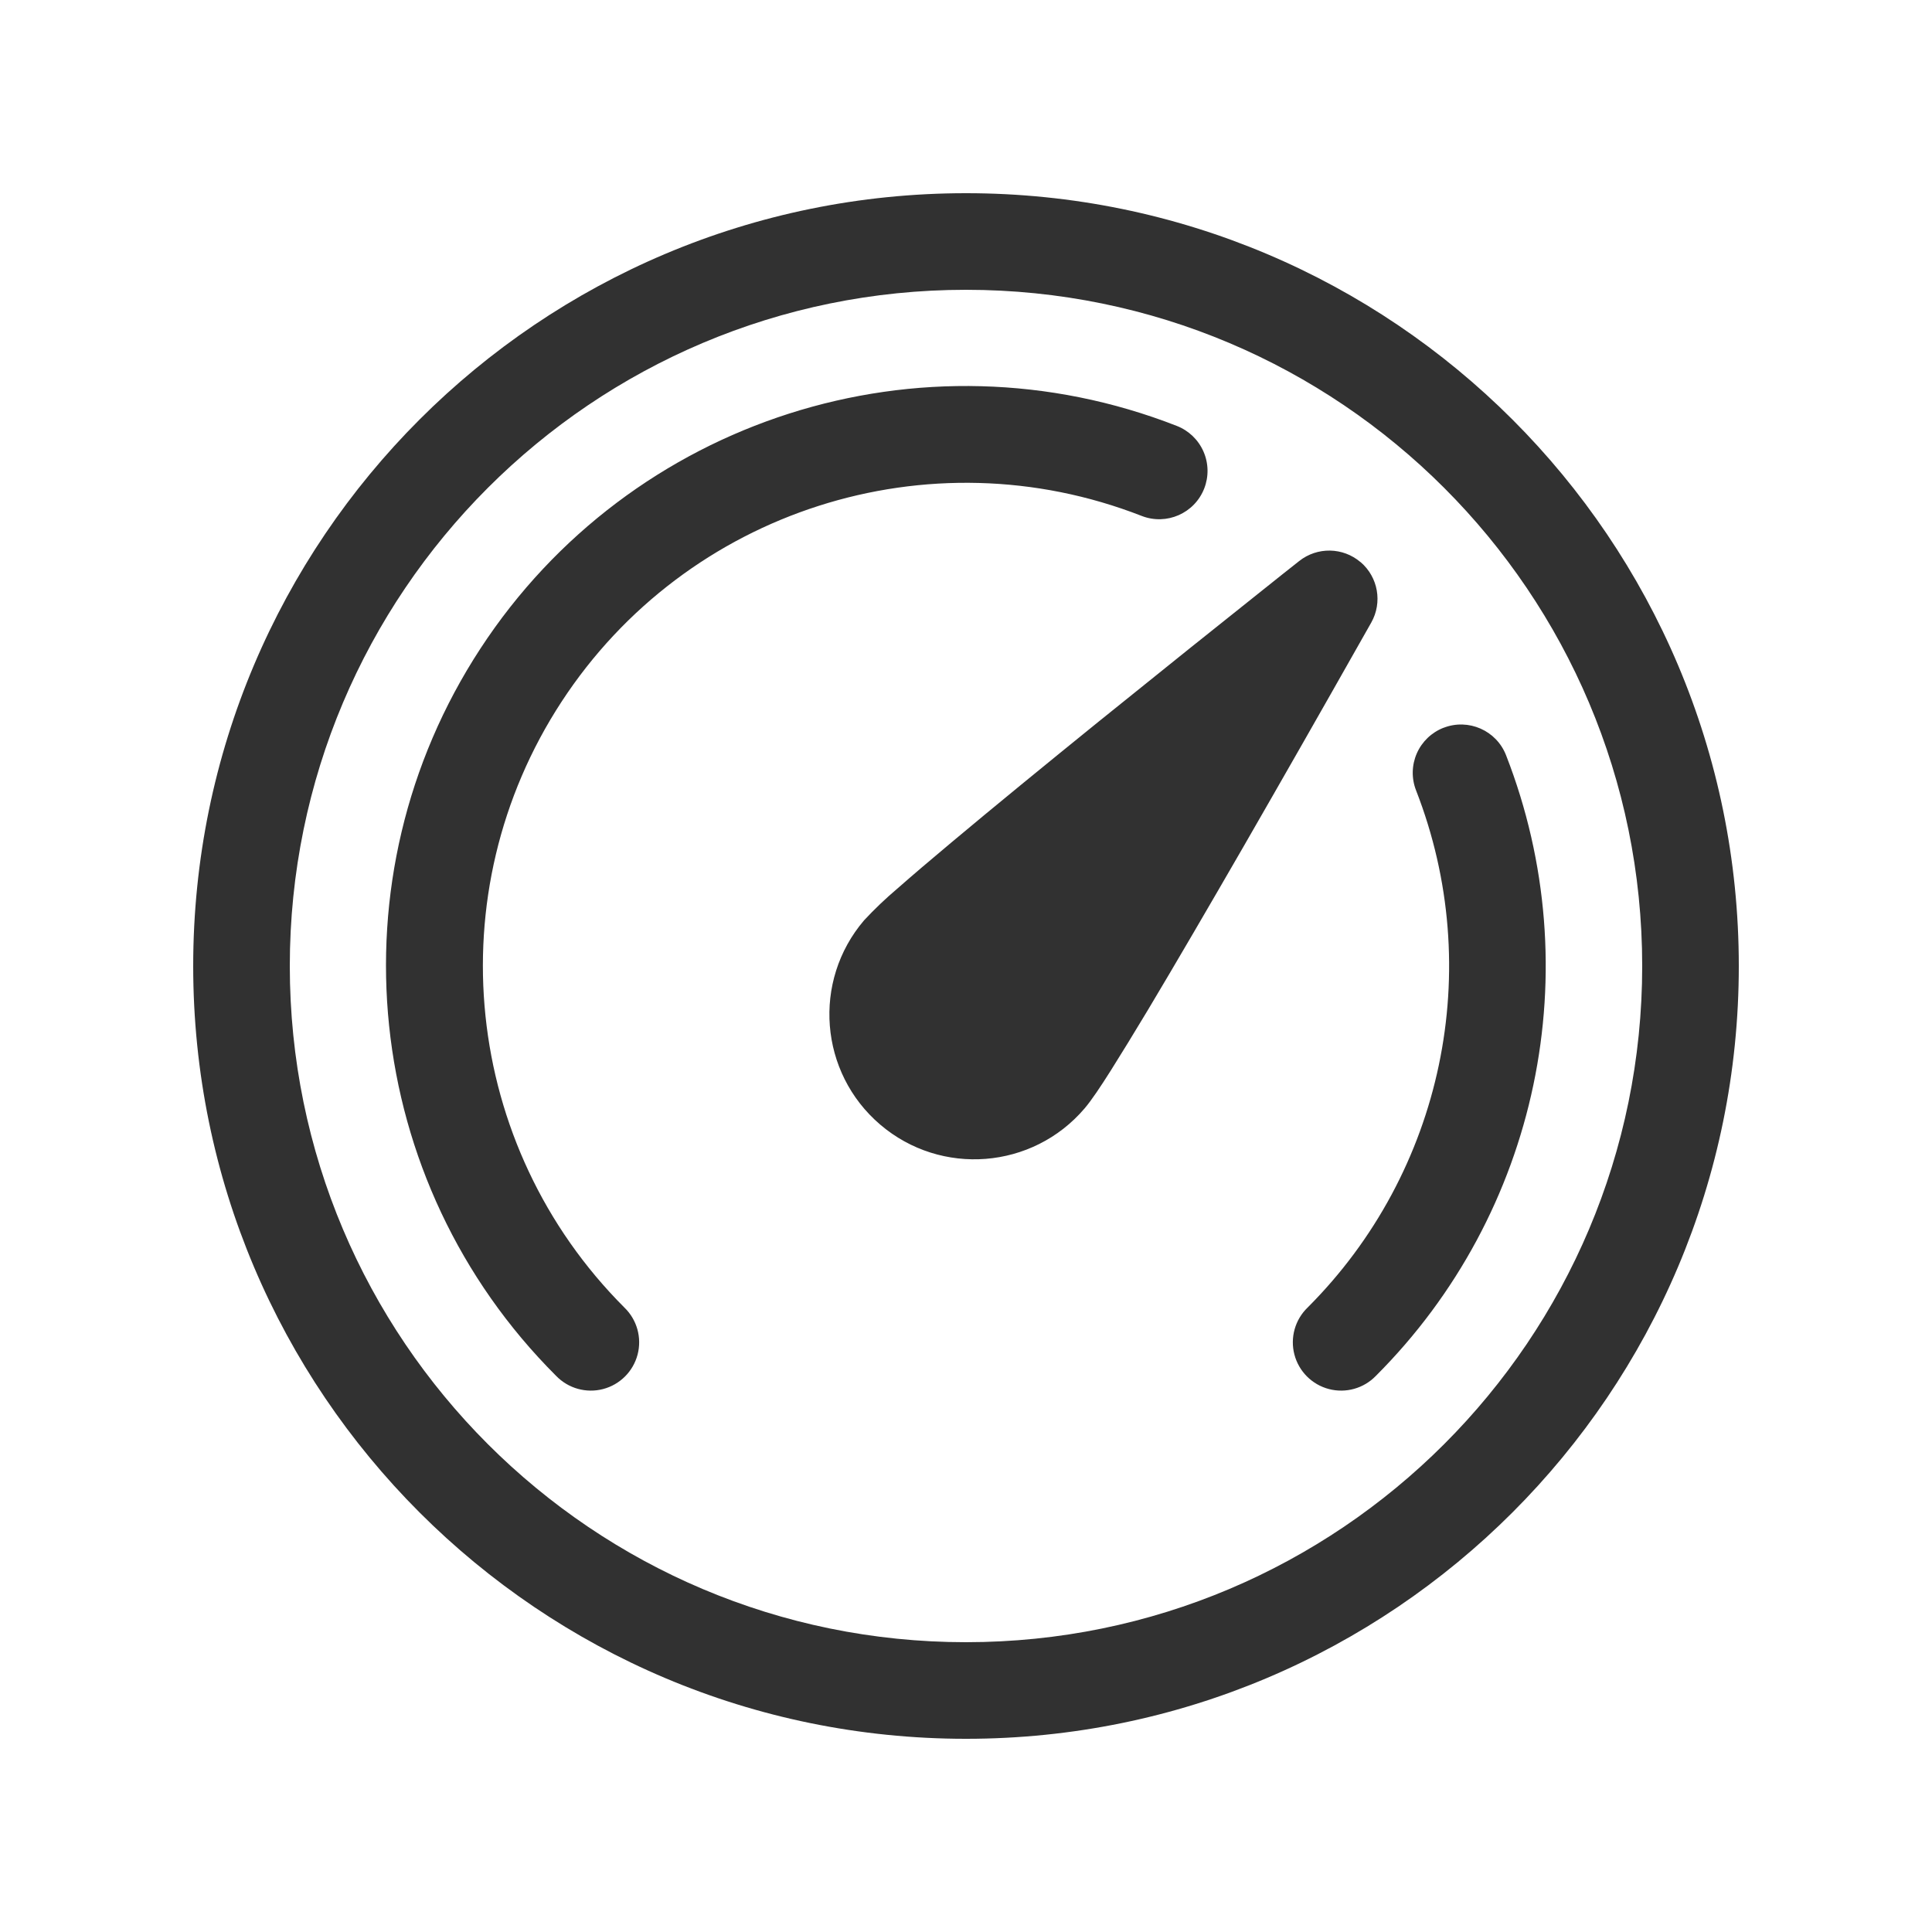
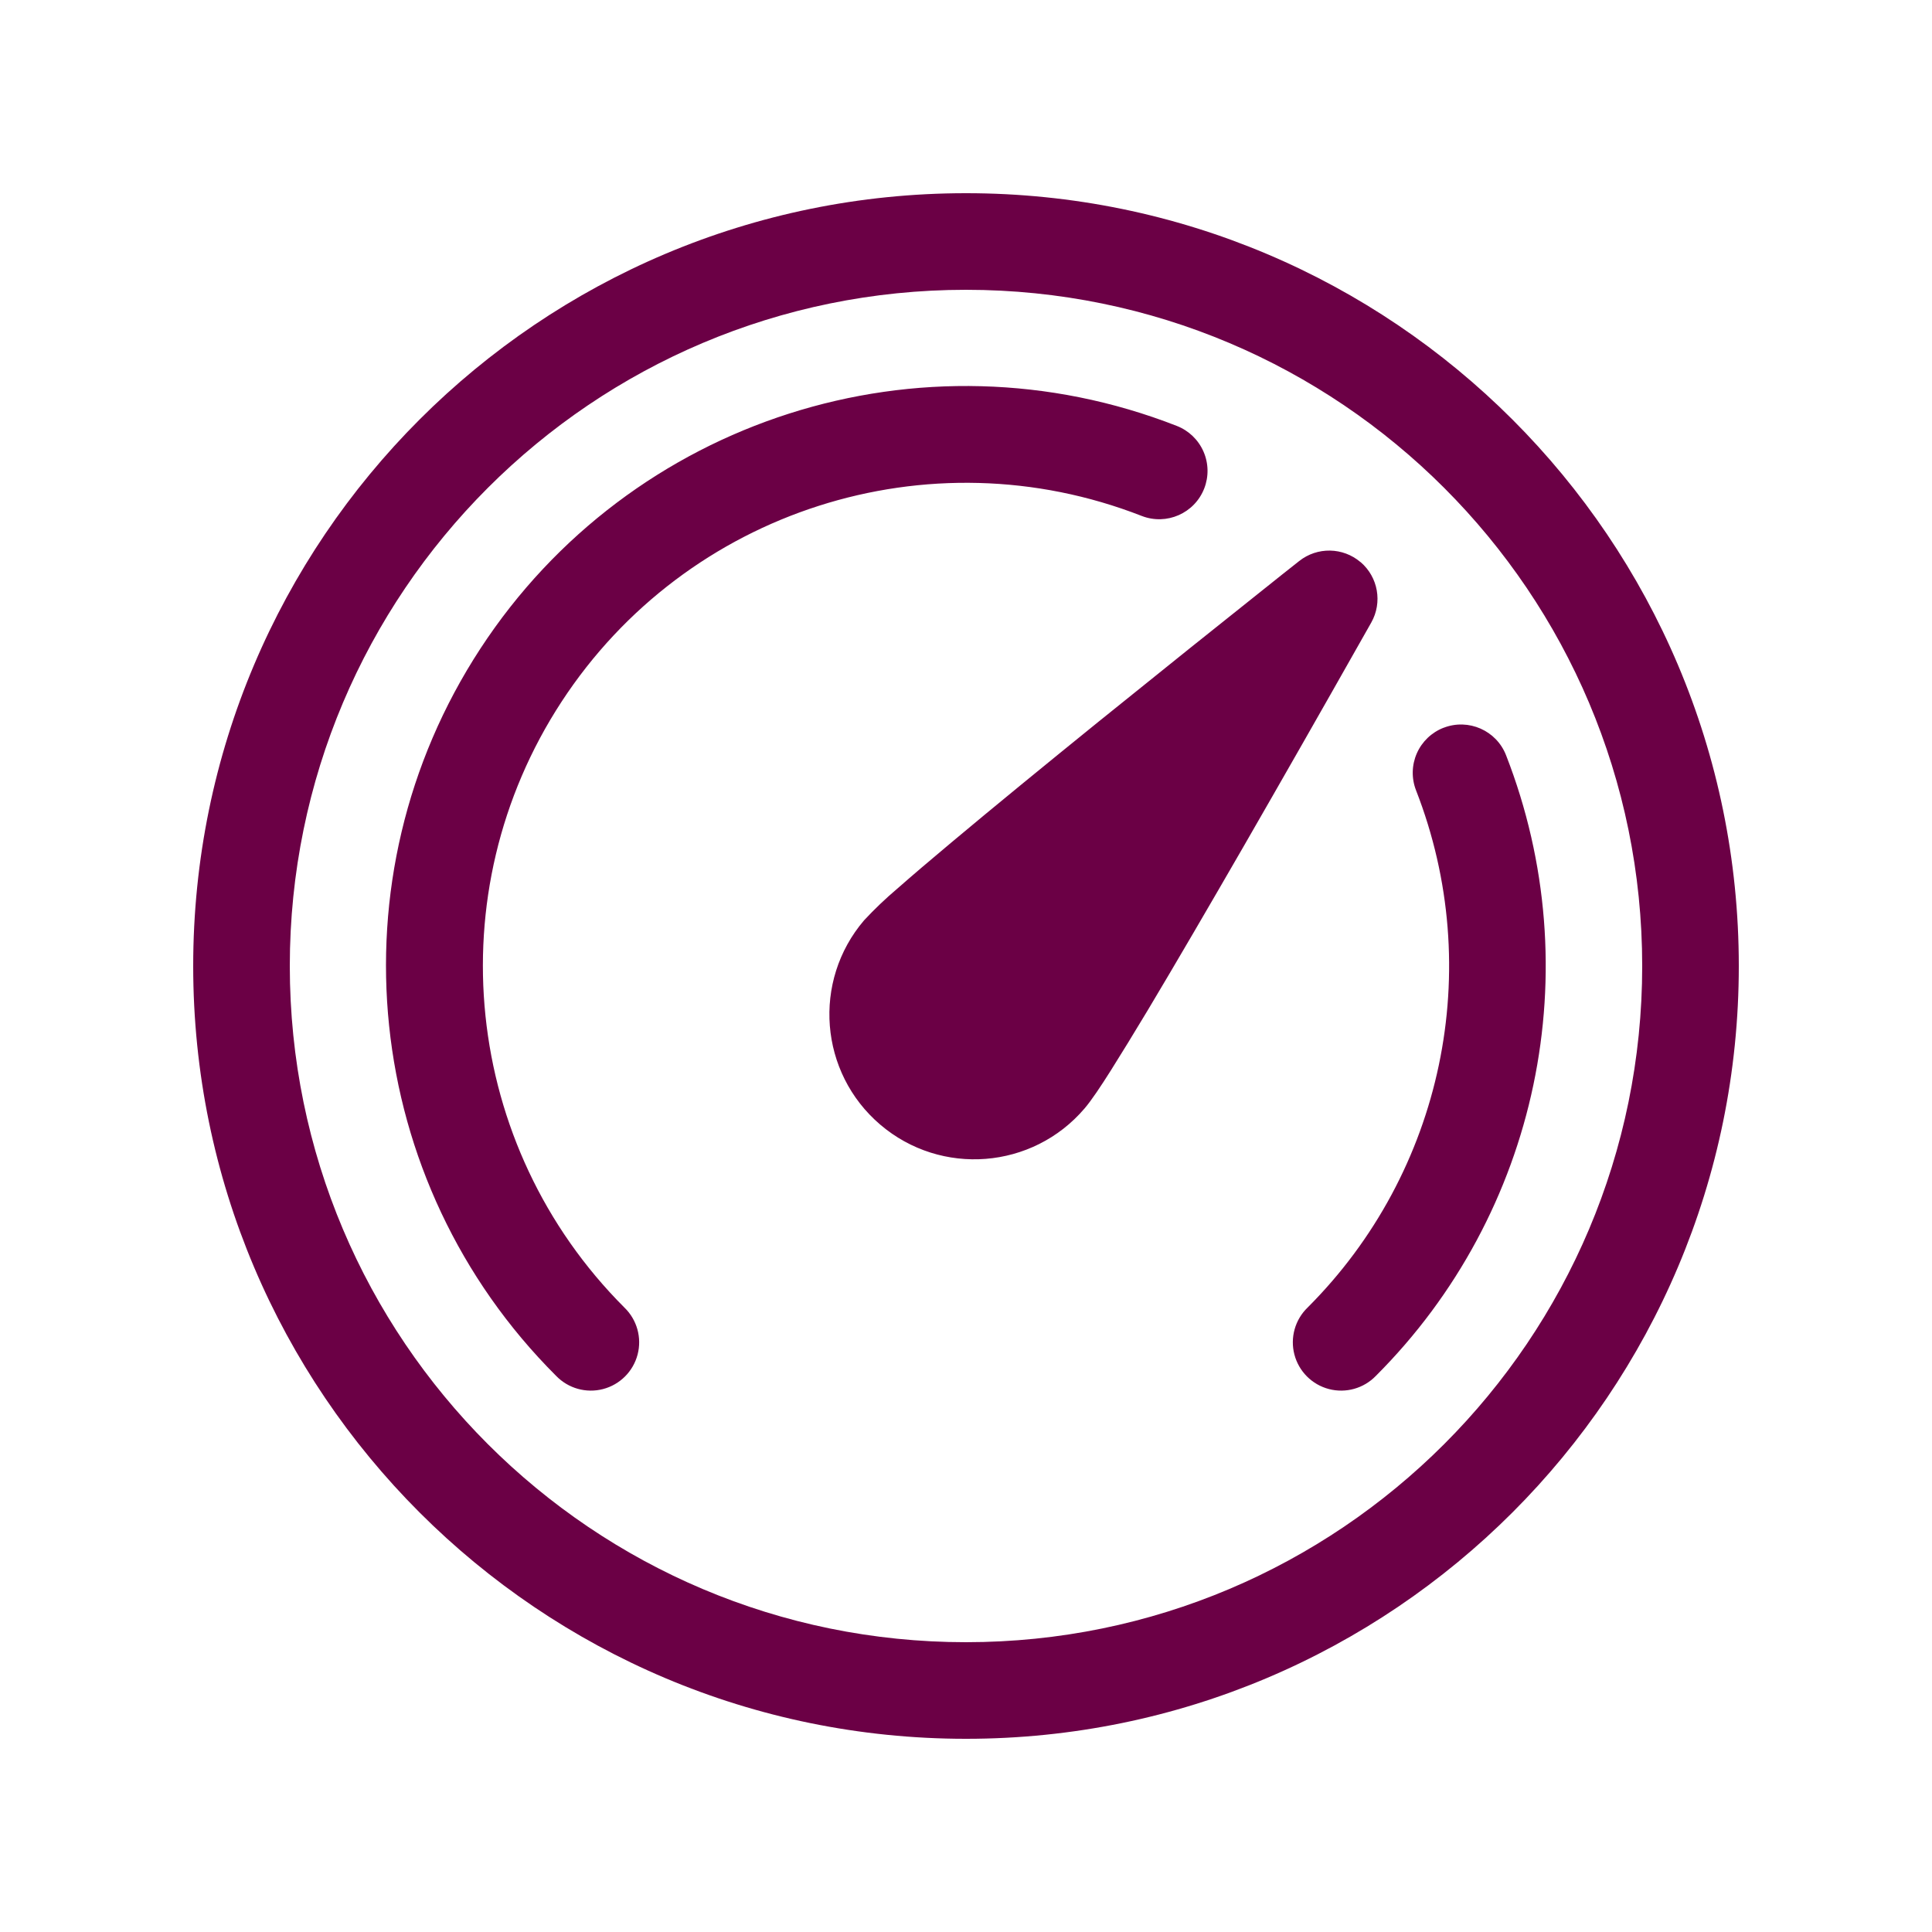
<svg xmlns="http://www.w3.org/2000/svg" width="40" height="40" viewBox="0 0 20 20">
-   <path fill="#313131" d="M12.466 5.057a.5.5 0 0 1-.647.284a5.001 5.001 0 0 0-5.355 8.195a.5.5 0 1 1-.707.707a6 6 0 0 1 6.425-9.834a.5.5 0 0 1 .284.648m2.478 2.477a.5.5 0 0 1 .647.285a6 6 0 0 1-1.348 6.424a.5.5 0 1 1-.707-.707a5 5 0 0 0 1.123-5.354a.5.5 0 0 1 .284-.648m-.859-1.715a.5.5 0 0 0-.635-.011l-.177.14a335 335 0 0 0-1.91 1.531c-.532.431-1.078.877-1.513 1.242c-.218.182-.41.346-.56.478a4 4 0 0 0-.344.328a1.5 1.5 0 1 0 2.282 1.948c.072-.084.17-.232.27-.39c.107-.17.239-.385.385-.628c.292-.488.646-1.096.989-1.69a301 301 0 0 0 1.213-2.126l.111-.196a.5.5 0 0 0-.11-.626M10 18a8 8 0 1 0 0-16a8 8 0 0 0 0 16m0-1a7 7 0 1 1 0-14a7 7 0 0 1 0 14" />
+   <path fill="#6B0045" d="M12.466 5.057a.5.5 0 0 1-.647.284a5.001 5.001 0 0 0-5.355 8.195a.5.5 0 1 1-.707.707a6 6 0 0 1 6.425-9.834a.5.5 0 0 1 .284.648m2.478 2.477a.5.5 0 0 1 .647.285a6 6 0 0 1-1.348 6.424a.5.5 0 1 1-.707-.707a5 5 0 0 0 1.123-5.354a.5.5 0 0 1 .284-.648m-.859-1.715a.5.5 0 0 0-.635-.011l-.177.14a335 335 0 0 0-1.91 1.531c-.532.431-1.078.877-1.513 1.242c-.218.182-.41.346-.56.478a4 4 0 0 0-.344.328a1.5 1.5 0 1 0 2.282 1.948c.072-.084.17-.232.27-.39c.107-.17.239-.385.385-.628c.292-.488.646-1.096.989-1.69a301 301 0 0 0 1.213-2.126l.111-.196a.5.5 0 0 0-.11-.626M10 18a8 8 0 1 0 0-16a8 8 0 0 0 0 16m0-1a7 7 0 1 1 0-14a7 7 0 0 1 0 14" />
</svg>
